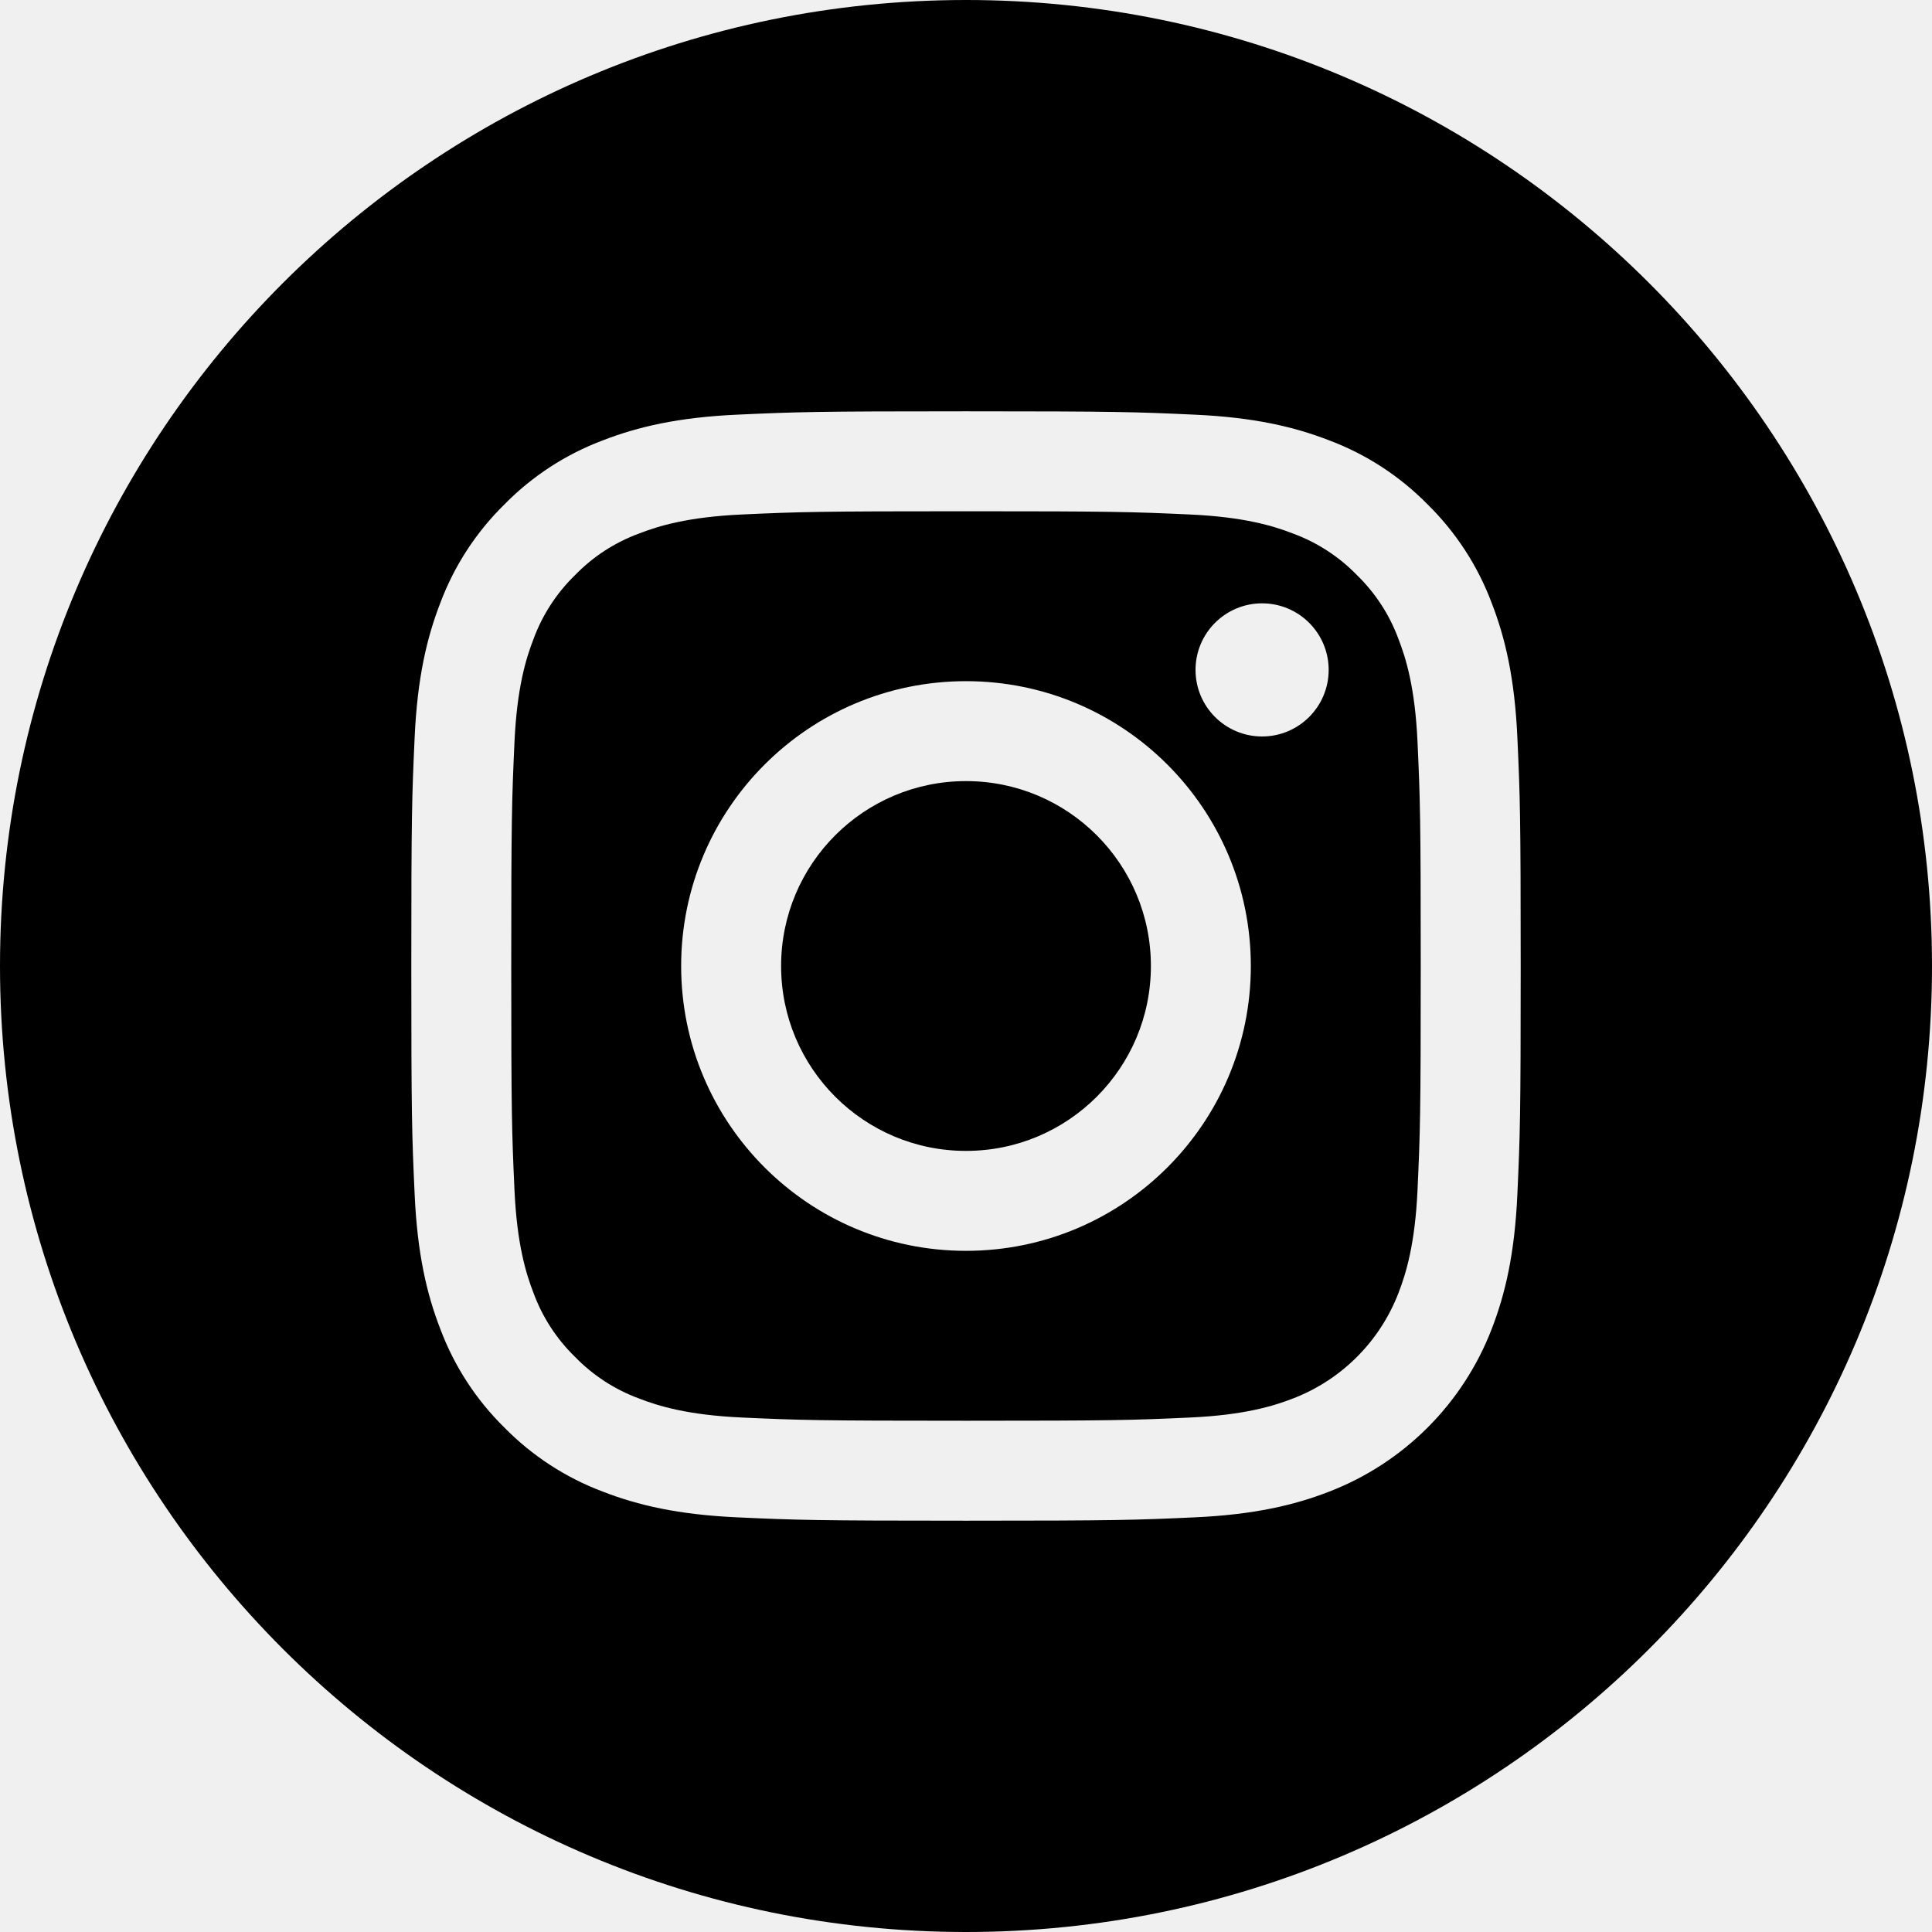
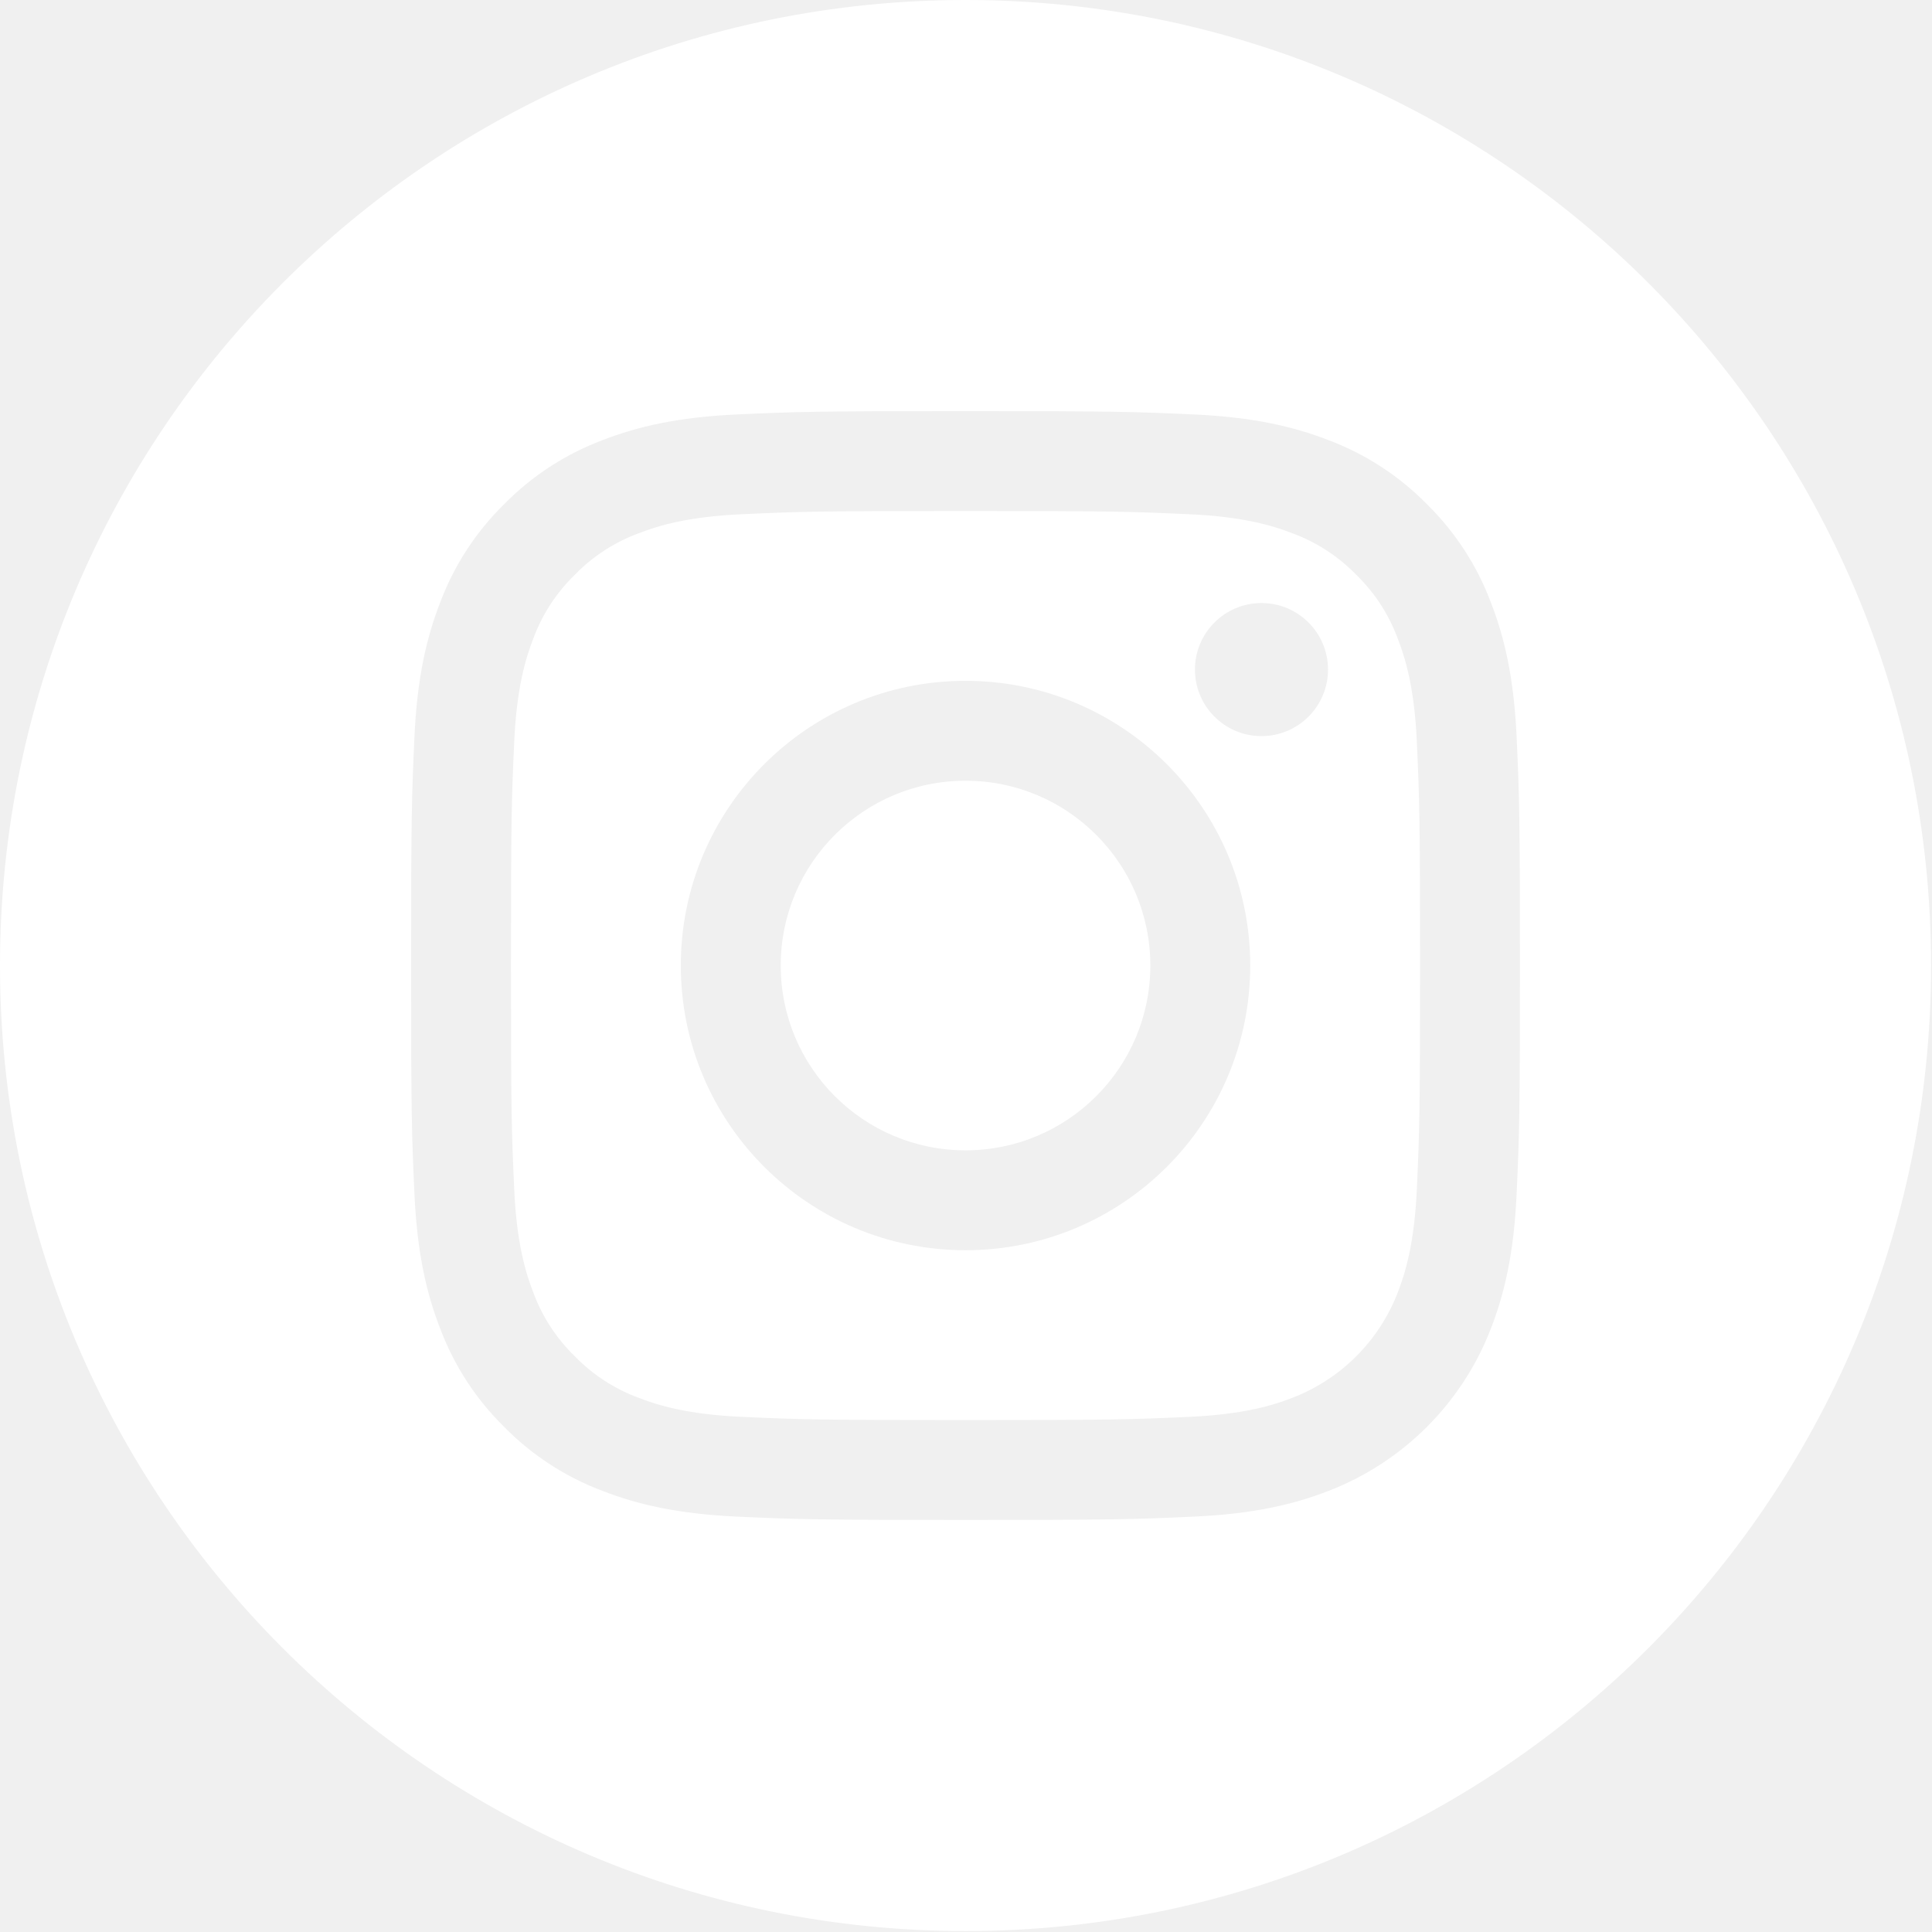
- <svg xmlns="http://www.w3.org/2000/svg" height="512pt" viewBox="0 0 512 512" width="512pt">
-   <path d="m305 256c0 27.062-21.938 49-49 49s-49-21.938-49-49 21.938-49 49-49 49 21.938 49 49zm0 0" />
-   <path d="m370.594 169.305c-2.355-6.383-6.113-12.16-10.996-16.902-4.742-4.883-10.516-8.641-16.902-10.996-5.18-2.012-12.961-4.406-27.293-5.059-15.504-.707-20.152-.859-59.402-.859-39.254 0-43.902.148-59.402.855-14.332.656-22.117 3.051-27.293 5.062-6.387 2.355-12.164 6.113-16.902 10.996-4.883 4.742-8.641 10.516-11 16.902-2.012 5.18-4.406 12.965-5.059 27.297-.707 15.5-.859 20.148-.859 59.402 0 39.25.152 43.898.859 59.402.652 14.332 3.047 22.113 5.059 27.293 2.359 6.387 6.113 12.16 10.996 16.902 4.742 4.883 10.516 8.641 16.902 10.996 5.18 2.016 12.965 4.41 27.297 5.062 15.5.707 20.145.855 59.398.855 39.258 0 43.906-.148 59.402-.855 14.332-.652 22.117-3.047 27.297-5.062 12.82-4.945 22.953-15.078 27.898-27.898 2.012-5.18 4.406-12.961 5.062-27.293.707-15.504.855-20.152.855-59.402 0-39.254-.148-43.902-.855-59.402-.652-14.332-3.047-22.117-5.062-27.297zm-114.594 162.18c-41.691 0-75.488-33.793-75.488-75.484s33.797-75.484 75.488-75.484c41.688 0 75.484 33.793 75.484 75.484s-33.797 75.484-75.484 75.484zm78.469-136.312c-9.742 0-17.641-7.898-17.641-17.641s7.898-17.641 17.641-17.641 17.641 7.898 17.641 17.641c-.004 9.742-7.898 17.641-17.641 17.641zm0 0" />
-   <path d="m256 0c-141.363 0-256 114.637-256 256s114.637 256 256 256 256-114.637 256-256-114.637-256-256-256zm146.113 316.605c-.711 15.648-3.199 26.332-6.832 35.684-7.637 19.746-23.246 35.355-42.992 42.992-9.348 3.633-20.035 6.117-35.68 6.832-15.676.715-20.684.887-60.605.887-39.926 0-44.93-.172-60.609-.887-15.645-.715-26.332-3.199-35.68-6.832-9.812-3.691-18.695-9.477-26.039-16.957-7.477-7.34-13.262-16.227-16.953-26.035-3.633-9.348-6.121-20.035-6.832-35.68-.723-15.68-.891-20.688-.891-60.609s.168-44.93.887-60.605c.711-15.648 3.195-26.332 6.828-35.684 3.691-9.809 9.48-18.695 16.961-26.035 7.34-7.48 16.227-13.266 26.035-16.957 9.352-3.633 20.035-6.117 35.684-6.832 15.676-.715 20.684-.887 60.605-.887s44.93.172 60.605.891c15.648.711 26.332 3.195 35.684 6.824 9.809 3.691 18.695 9.48 26.039 16.961 7.477 7.344 13.266 16.227 16.953 26.035 3.637 9.352 6.121 20.035 6.836 35.684.715 15.676.883 20.684.883 60.605s-.168 44.93-.887 60.605zm0 0" />
+ <svg xmlns="http://www.w3.org/2000/svg" width="683" height="683" viewBox="0 0 683 683" fill="none">
+   <g clip-path="url(#clip0_26_6)">
+     <path d="M406.667 341.333C406.667 377.417 377.417 406.667 341.333 406.667C305.25 406.667 276 377.417 276 341.333C276 305.25 305.25 276 341.333 276C377.417 276 406.667 305.25 406.667 341.333Z" fill="white" />
+     <path d="M494.125 225.739C490.985 217.229 485.974 209.526 479.464 203.203C473.141 196.693 465.443 191.682 456.927 188.542C450.021 185.859 439.646 182.667 420.537 181.797C399.865 180.854 393.667 180.651 341.334 180.651C288.995 180.651 282.797 180.849 262.13 181.792C243.021 182.667 232.641 185.859 225.74 188.542C217.224 191.682 209.521 196.693 203.203 203.203C196.693 209.526 191.682 217.224 188.537 225.739C185.854 232.646 182.662 243.026 181.792 262.135C180.849 282.802 180.646 289 180.646 341.338C180.646 393.672 180.849 399.87 181.792 420.542C182.662 439.651 185.854 450.026 188.537 456.932C191.682 465.448 196.688 473.146 203.198 479.469C209.521 485.979 217.219 490.989 225.735 494.13C232.641 496.818 243.021 500.01 262.13 500.88C282.797 501.823 288.99 502.021 341.328 502.021C393.672 502.021 399.87 501.823 420.531 500.88C439.641 500.01 450.021 496.818 456.927 494.13C474.021 487.536 487.531 474.026 494.125 456.932C496.807 450.026 500 439.651 500.875 420.542C501.818 399.87 502.016 393.672 502.016 341.338C502.016 289 501.818 282.802 500.875 262.135C500.005 243.026 496.813 232.646 494.125 225.739ZM341.334 441.979C285.745 441.979 240.682 396.922 240.682 341.333C240.682 285.745 285.745 240.687 341.334 240.687C396.917 240.687 441.979 285.745 441.979 341.333C441.979 396.922 396.917 441.979 341.334 441.979ZM445.959 260.229C432.969 260.229 422.438 249.698 422.438 236.708C422.438 223.719 432.969 213.187 445.959 213.187C458.948 213.187 469.479 223.719 469.479 236.708C469.474 249.698 458.948 260.229 445.959 260.229Z" fill="white" />
+     <path d="M341.333 0C152.849 0 0 152.849 0 341.333C0 529.818 152.849 682.667 341.333 682.667C529.818 682.667 682.667 529.818 682.667 341.333C682.667 152.849 529.818 0 341.333 0ZM536.151 422.141C535.203 443.005 531.885 457.25 527.042 469.719C516.859 496.047 496.047 516.859 469.719 527.042C457.255 531.885 443.005 535.198 422.146 536.151C401.245 537.104 394.568 537.333 341.339 537.333C288.104 537.333 281.432 537.104 260.526 536.151C239.667 535.198 225.417 531.885 212.953 527.042C199.87 522.12 188.026 514.406 178.234 504.432C168.266 494.646 160.552 482.797 155.63 469.719C150.786 457.255 147.469 443.005 146.521 422.146C145.557 401.24 145.333 394.563 145.333 341.333C145.333 288.104 145.557 281.427 146.516 260.526C147.464 239.661 150.776 225.417 155.62 212.948C160.542 199.87 168.26 188.021 178.234 178.234C188.021 168.26 199.87 160.547 212.948 155.625C225.417 150.781 239.661 147.469 260.526 146.516C281.427 145.563 288.104 145.333 341.333 145.333C394.563 145.333 401.24 145.563 422.141 146.521C443.005 147.469 457.25 150.781 469.719 155.62C482.797 160.542 494.646 168.26 504.438 178.234C514.406 188.026 522.125 199.87 527.042 212.948C531.891 225.417 535.203 239.661 536.156 260.526C537.109 281.427 537.333 288.104 537.333 341.333C537.333 394.563 537.109 401.24 536.151 422.141Z" fill="white" />
+   </g>
+   <defs>
+     <clipPath id="clip0_26_6">
+       <rect width="682.667" height="682.667" fill="white" />
+     </clipPath>
+   </defs>
</svg>
